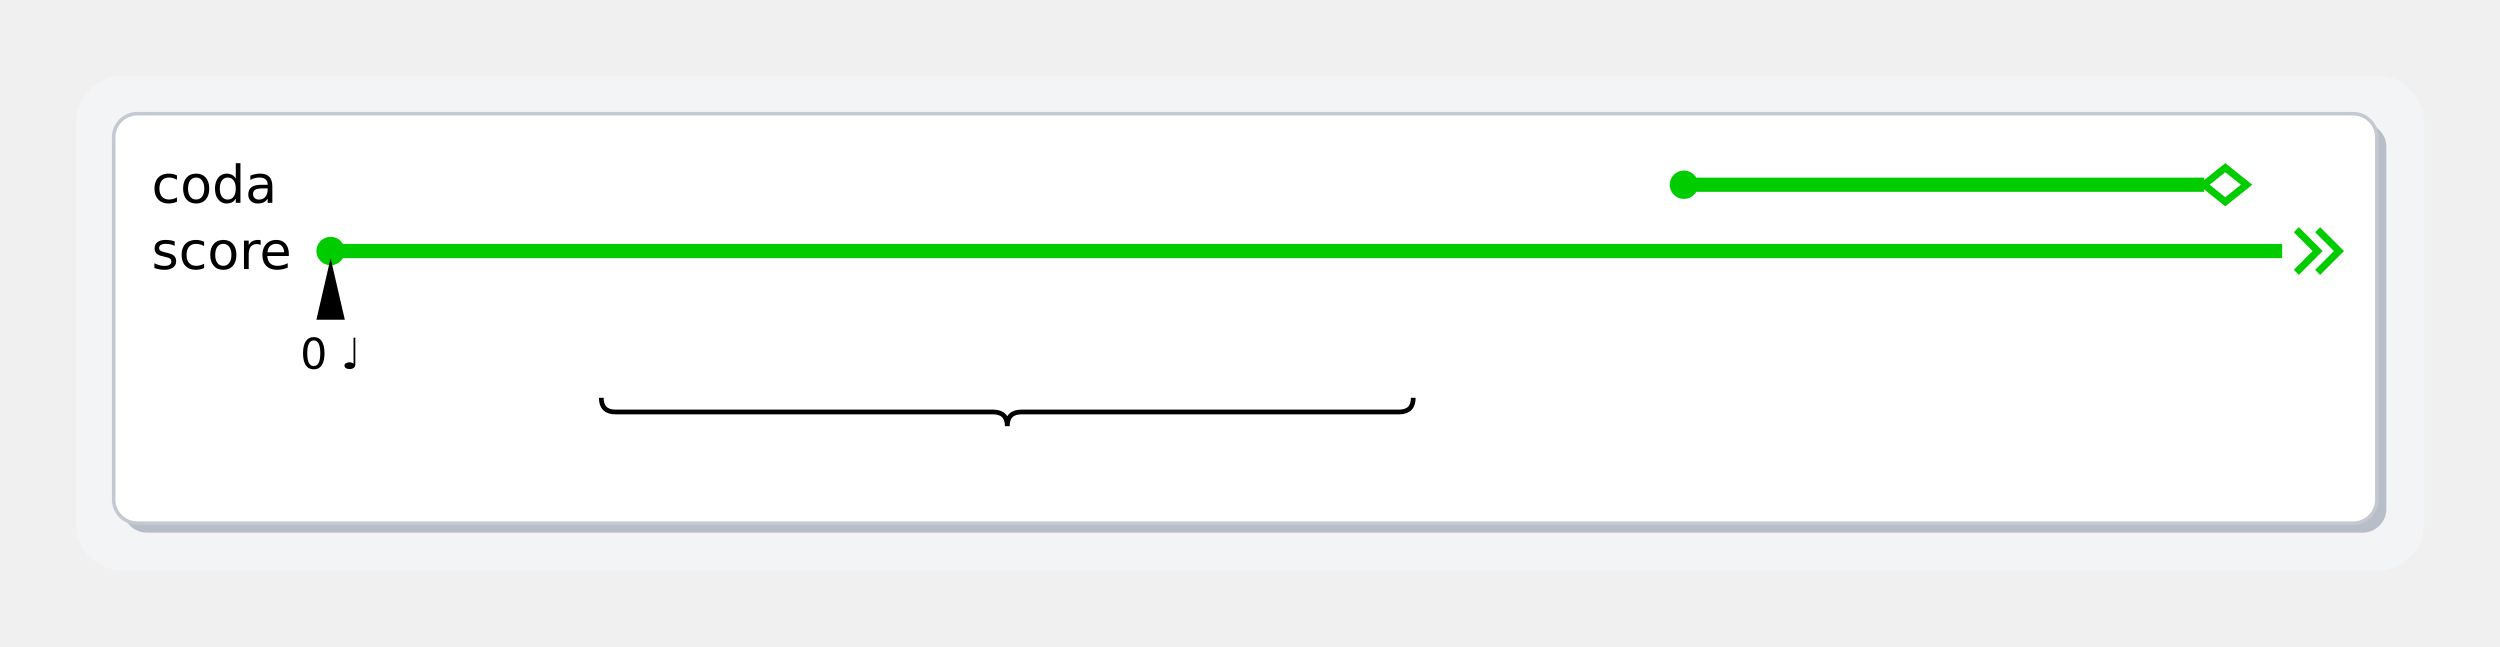
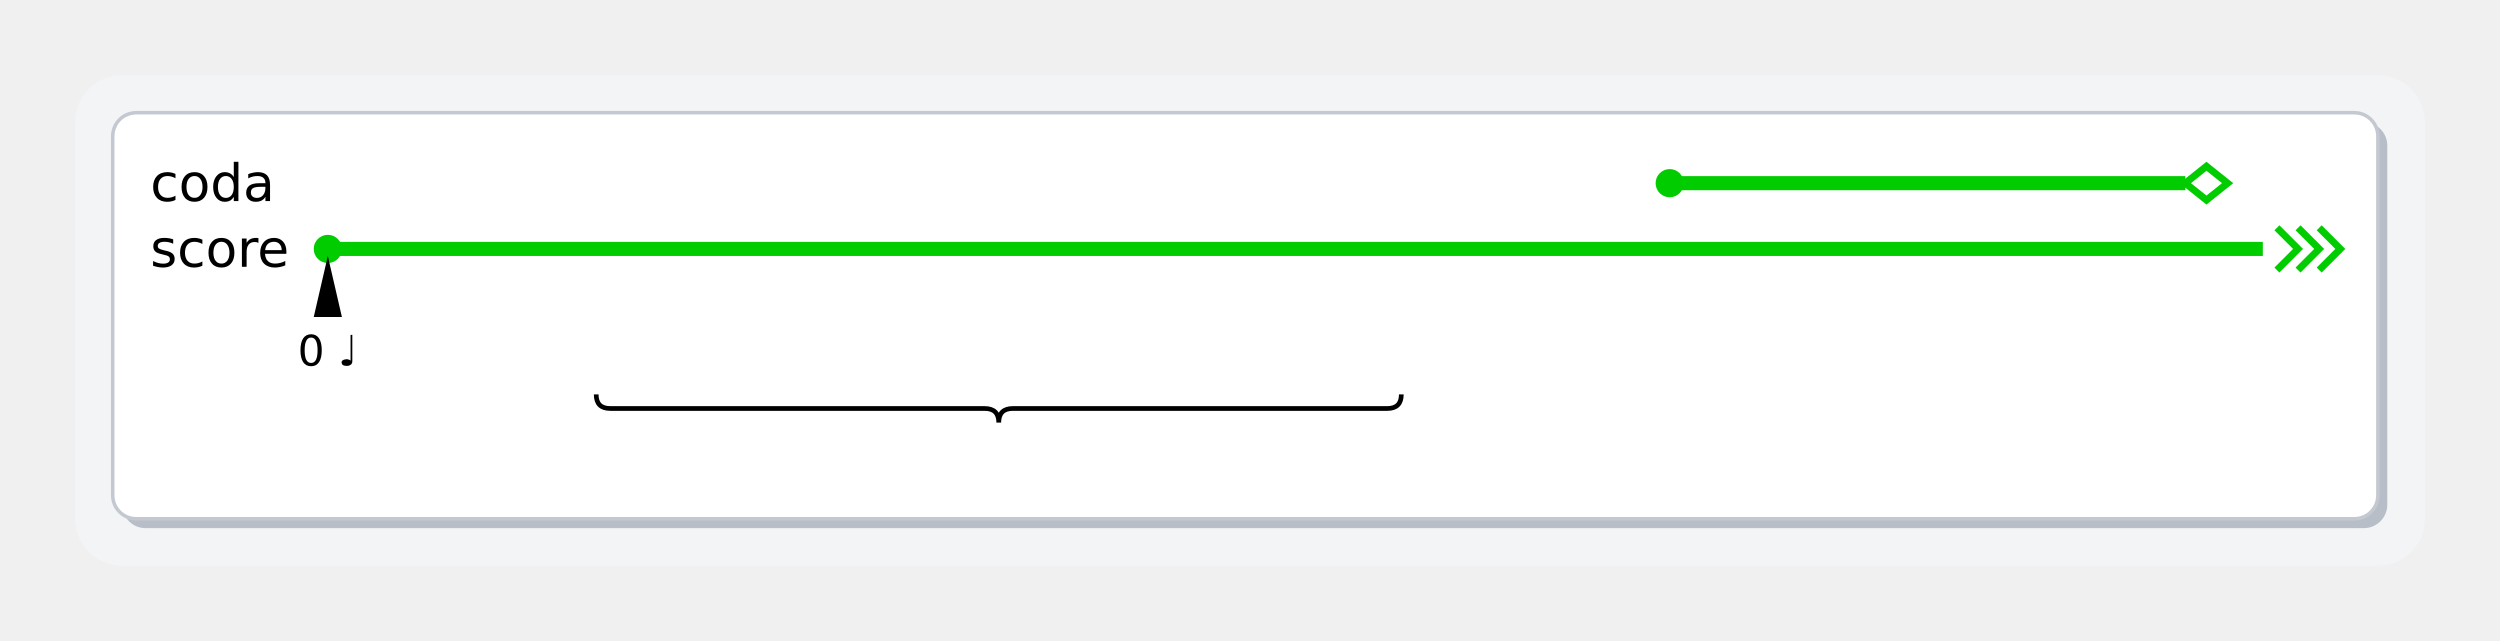
- <svg xmlns="http://www.w3.org/2000/svg" width="527.799" height="136.453" viewBox="0 0 527.799 136.453" font-family="DejaVu Sans" text-rendering="geometricPrecision" style="font-kerning:none;font-variant-ligatures:none">
+ <svg xmlns="http://www.w3.org/2000/svg" width="532.299" height="136.453" viewBox="0 0 532.299 136.453" font-family="DejaVu Sans" text-rendering="geometricPrecision" style="font-kerning:none;font-variant-ligatures:none">
  <g transform="translate(16 16)">
-     <rect x="0" y="0" width="495.799" height="104.453" rx="10" fill="#F3F4F6" />
-     <rect data-address="score/card" x="10" y="10" width="477.799" height="86.453" rx="5" fill="#B8BEC8" />
-     <rect data-address="score/card" x="8" y="8" width="477.799" height="86.453" rx="5" fill="#FFFFFF" stroke="#C4C9D1" stroke-width="0.75" />
+     <rect x="0" y="0" width="500.299" height="104.453" rx="10" fill="#F3F4F6" />
+     <rect data-address="score/card" x="10" y="10" width="482.299" height="86.453" rx="5" fill="#B8BEC8" />
+     <rect data-address="score/card" x="8" y="8" width="482.299" height="86.453" rx="5" fill="#FFFFFF" stroke="#C4C9D1" stroke-width="0.75" />
    <path data-address="score/region_1" d="M110.942 67.977Q110.942 70.977 113.942 70.977L193.656 70.977Q196.656 70.977 196.656 73.977Q196.656 70.977 199.656 70.977L279.37 70.977Q282.37 70.977 282.37 67.977" fill="none" stroke="#000000" stroke-width="1" />
    <line data-address="score" x1="53.799" y1="37" x2="465.799" y2="37" stroke="#00CC00" stroke-width="3" />
    <circle data-address="score" cx="53.799" cy="37" r="3" fill="#00CC00" />
    <polyline data-address="score" points="468.799,32.5 473.299,37 468.799,41.5" fill="none" stroke="#00CC00" stroke-width="1.5" />
    <polyline data-address="score" points="473.299,32.5 477.799,37 473.299,41.5" fill="none" stroke="#00CC00" stroke-width="1.5" />
+     <polyline data-address="score" points="477.799,32.5 482.299,37 477.799,41.5" fill="none" stroke="#00CC00" stroke-width="1.5" />
    <line data-address="coda" x1="339.513" y1="23" x2="449.299" y2="23" stroke="#00CC00" stroke-width="3" />
    <circle data-address="coda" cx="339.513" cy="23" r="3" fill="#00CC00" />
    <polygon data-address="coda" points="449.299,23 453.799,19.4 458.299,23 453.799,26.6" fill="none" stroke="#00CC00" stroke-width="1.5" />
    <polygon data-address="score/start" points="53.799,38.5 50.799,51.5 56.799,51.5" fill="#000000" />
    <text data-address="coda/name" x="16" y="26.808" text-anchor="start" font-size="11" fill="#000000">coda</text>
    <text data-address="score/name" x="16" y="40.808" text-anchor="start" font-size="11" fill="#000000">score</text>
    <text data-address="score/start/label" x="53.799" y="61.854" text-anchor="middle" font-size="9" fill="#000000">0 ♩</text>
  </g>
</svg>
